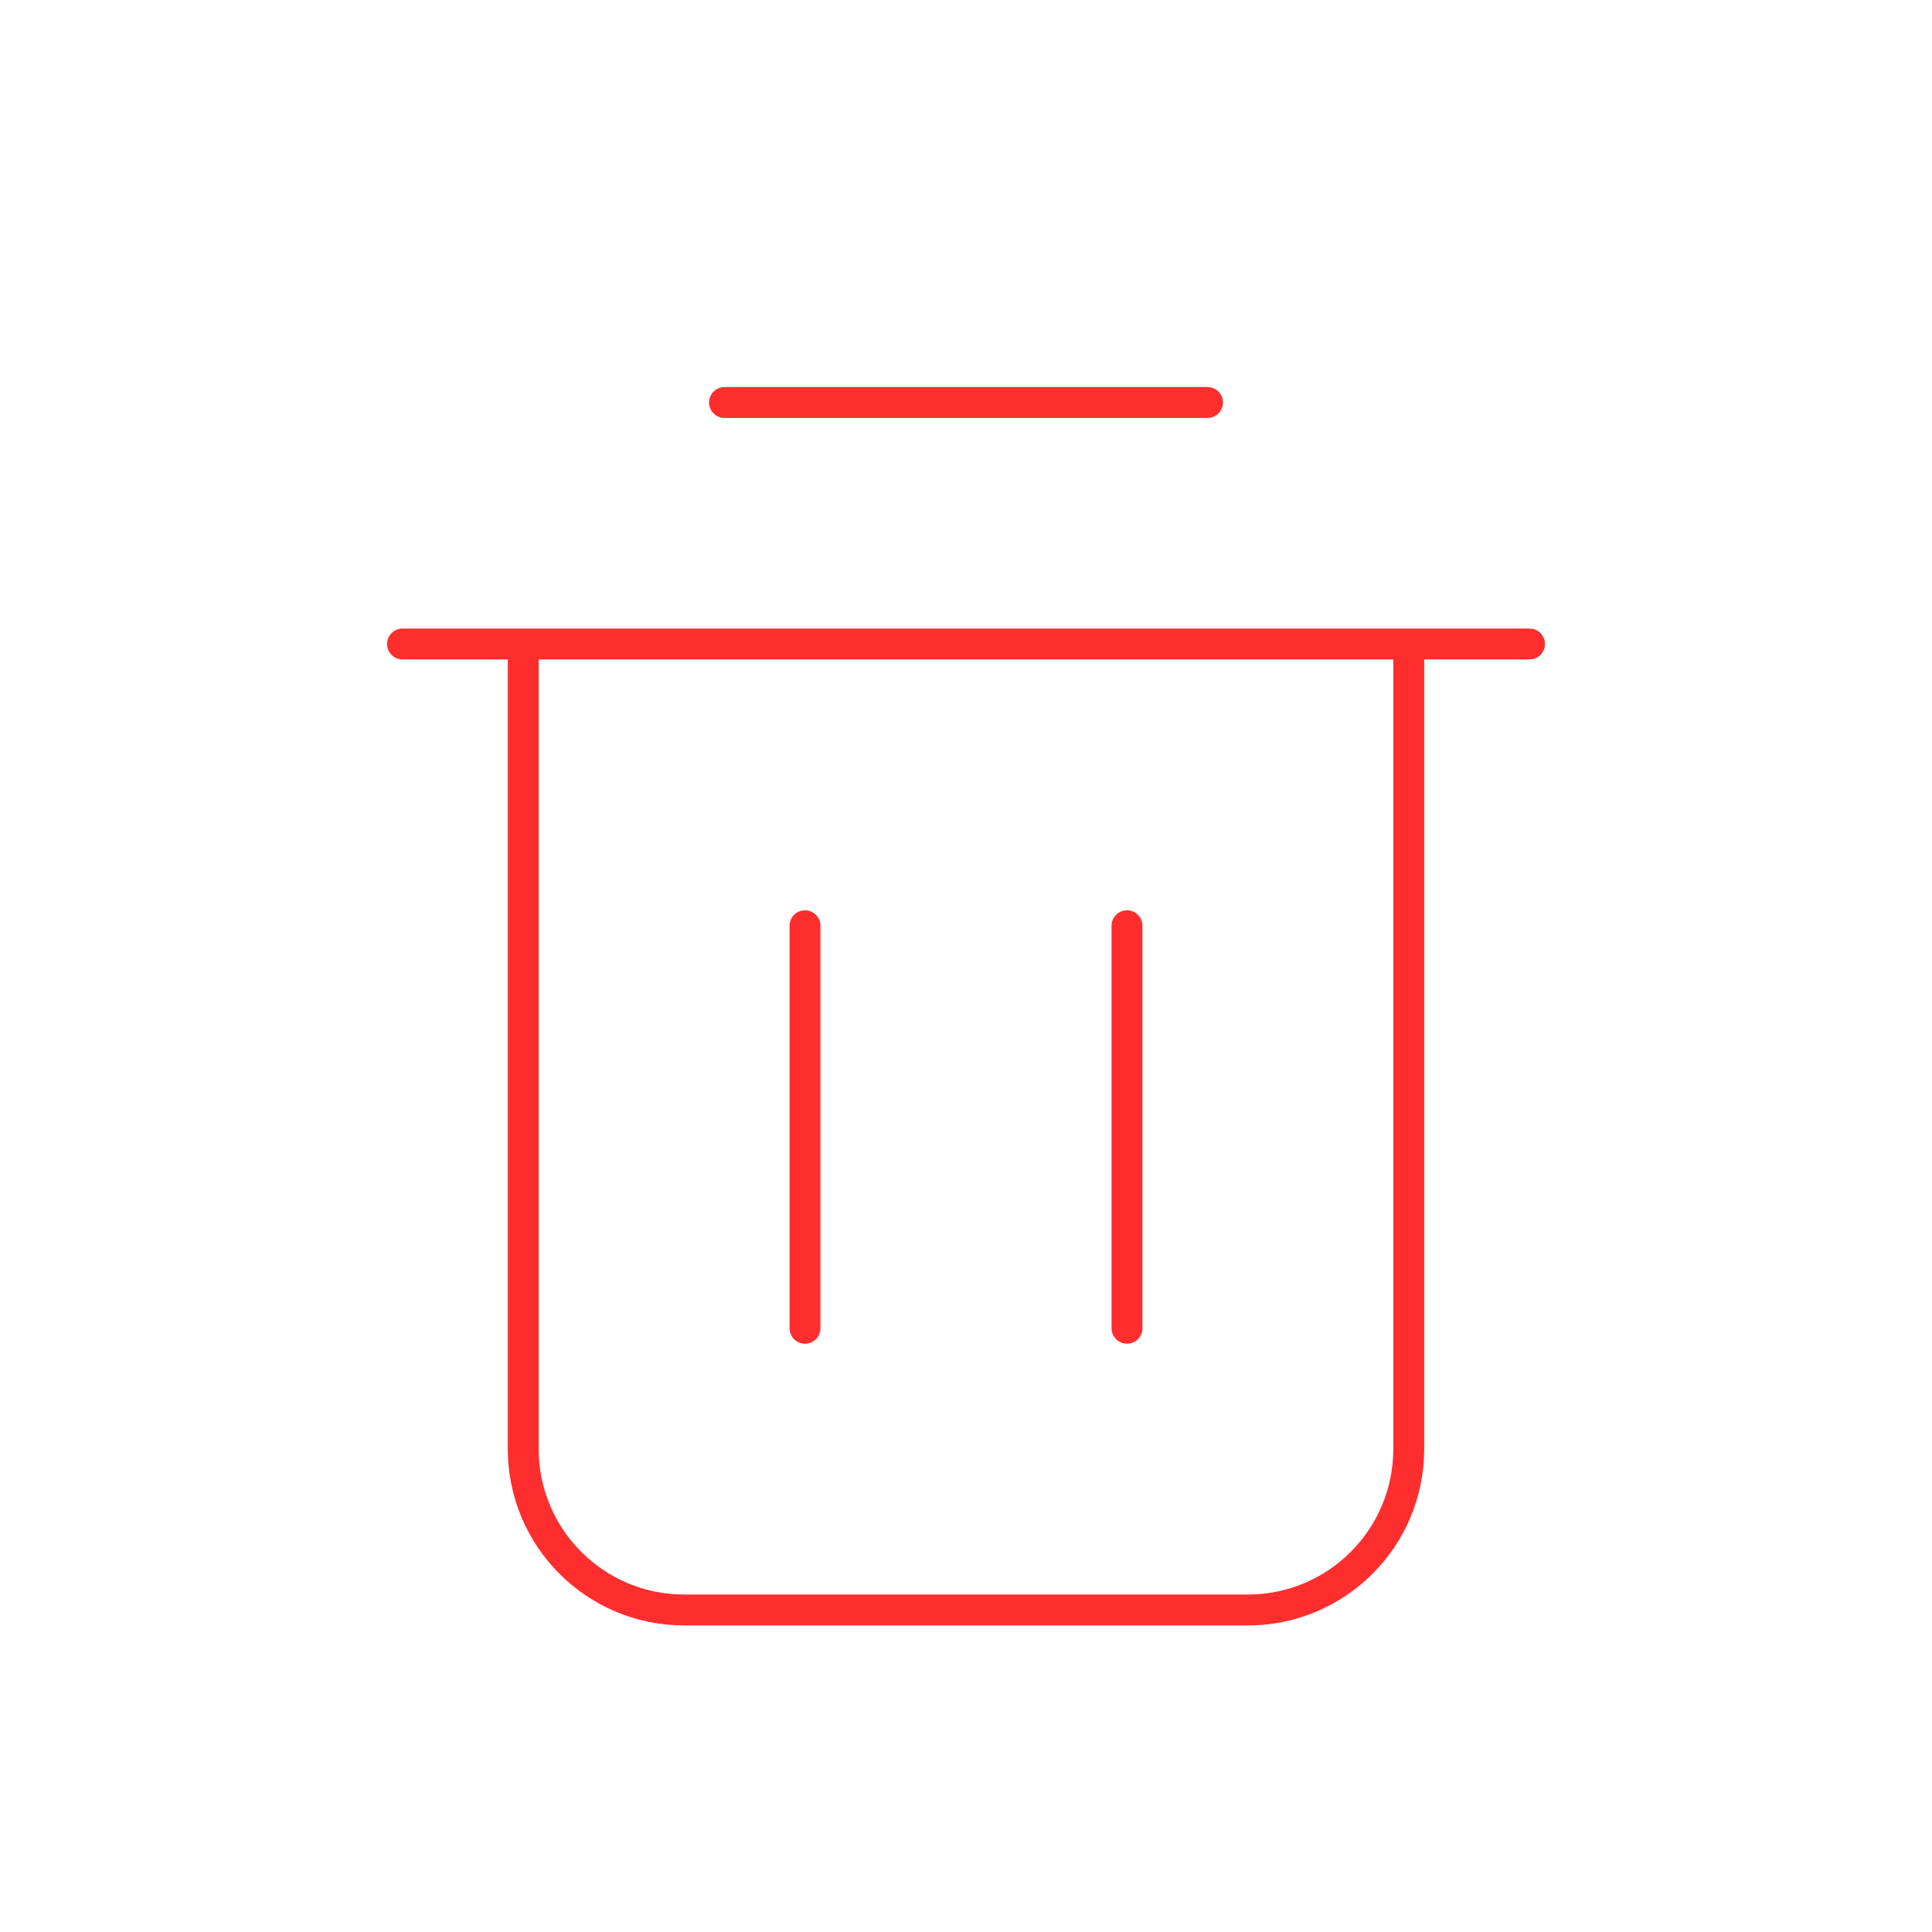
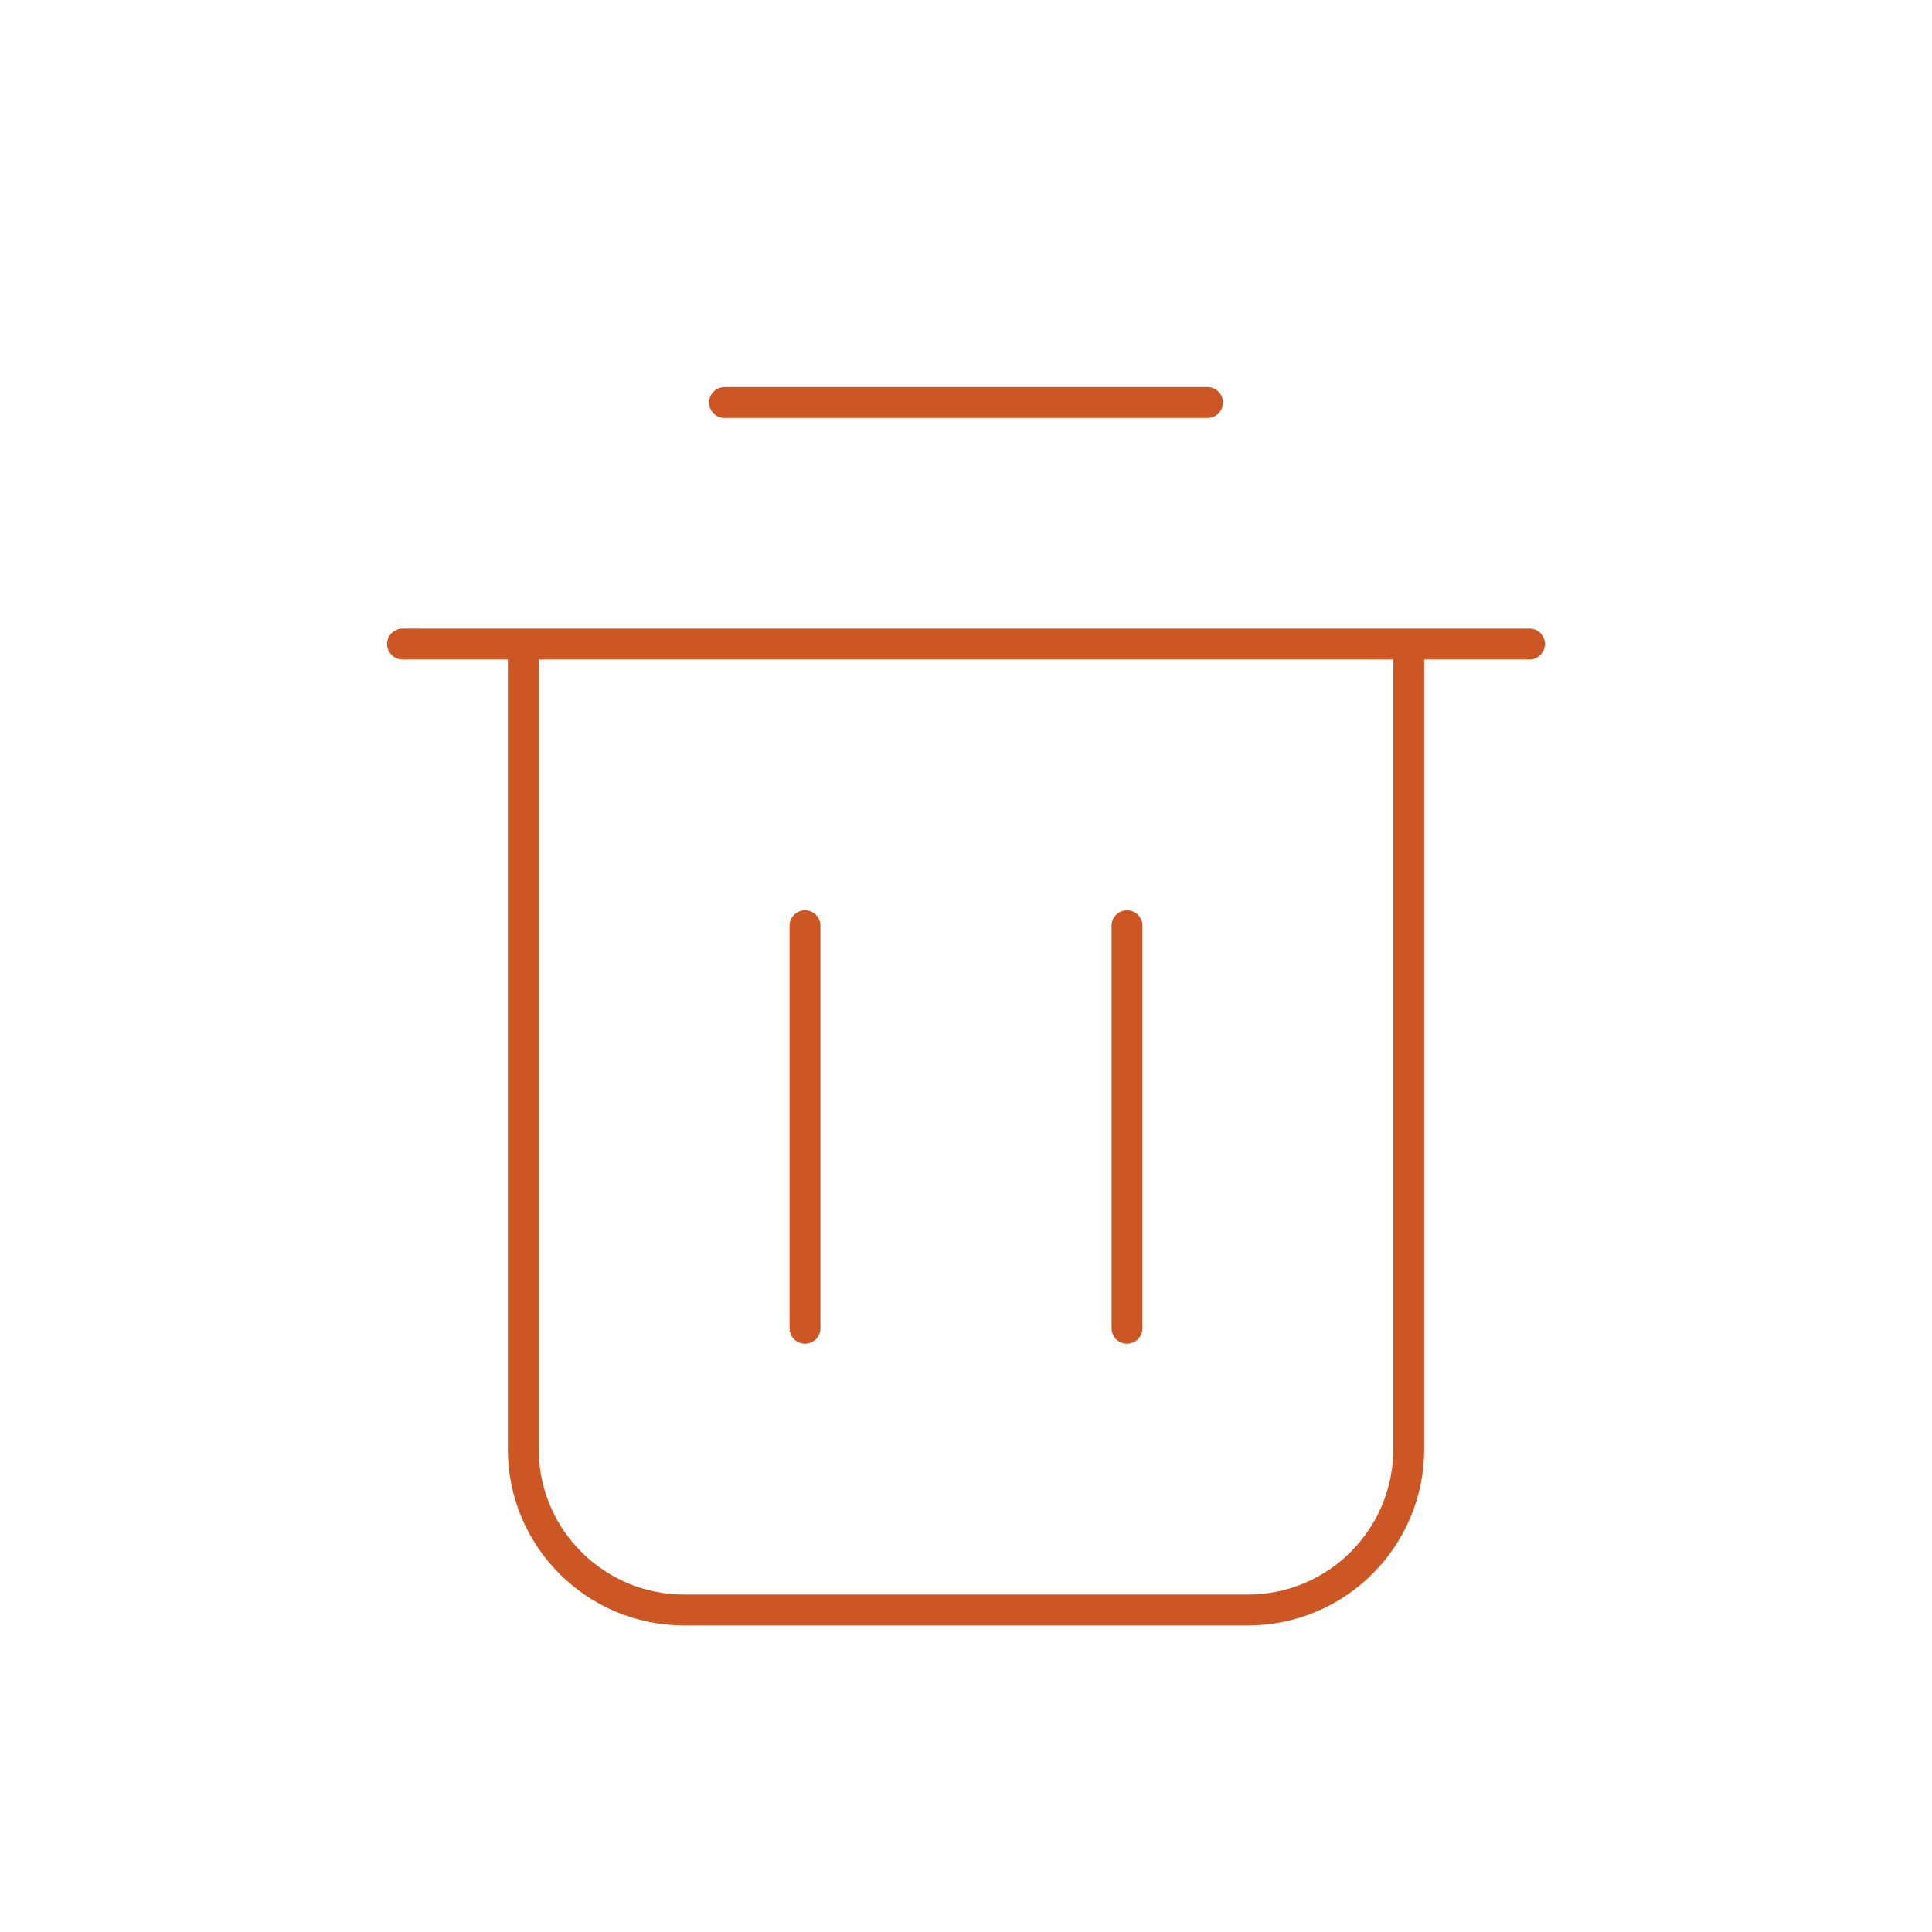
<svg xmlns="http://www.w3.org/2000/svg" width="800px" height="800px" viewBox="0 0 24 24" fill="none" stroke="#000000" stroke-width="0.384">
  <g id="SVGRepo_bgCarrier" stroke-width="0" />
  <g id="SVGRepo_tracerCarrier" stroke-linecap="round" stroke-linejoin="round" />
  <g id="SVGRepo_iconCarrier">
-     <path d="M5 8H6.5M6.5 8V18C6.5 19.105 7.395 20 8.5 20H15.5C16.605 20 17.5 19.105 17.5 18V8M6.5 8H17.5M17.5 8H19M9 5H15M10 11.5V16.5M14 11.5V16.5" stroke="#ff2e2e" stroke-linecap="round" stroke-linejoin="round" />
+     <path d="M5 8H6.5M6.5 8V18C6.5 19.105 7.395 20 8.5 20H15.5C16.605 20 17.5 19.105 17.5 18V8M6.5 8H17.5M17.5 8H19M9 5H15M10 11.5V16.5M14 11.5V16.5" stroke="#CC5724" stroke-linecap="round" stroke-linejoin="round" />
  </g>
</svg>
